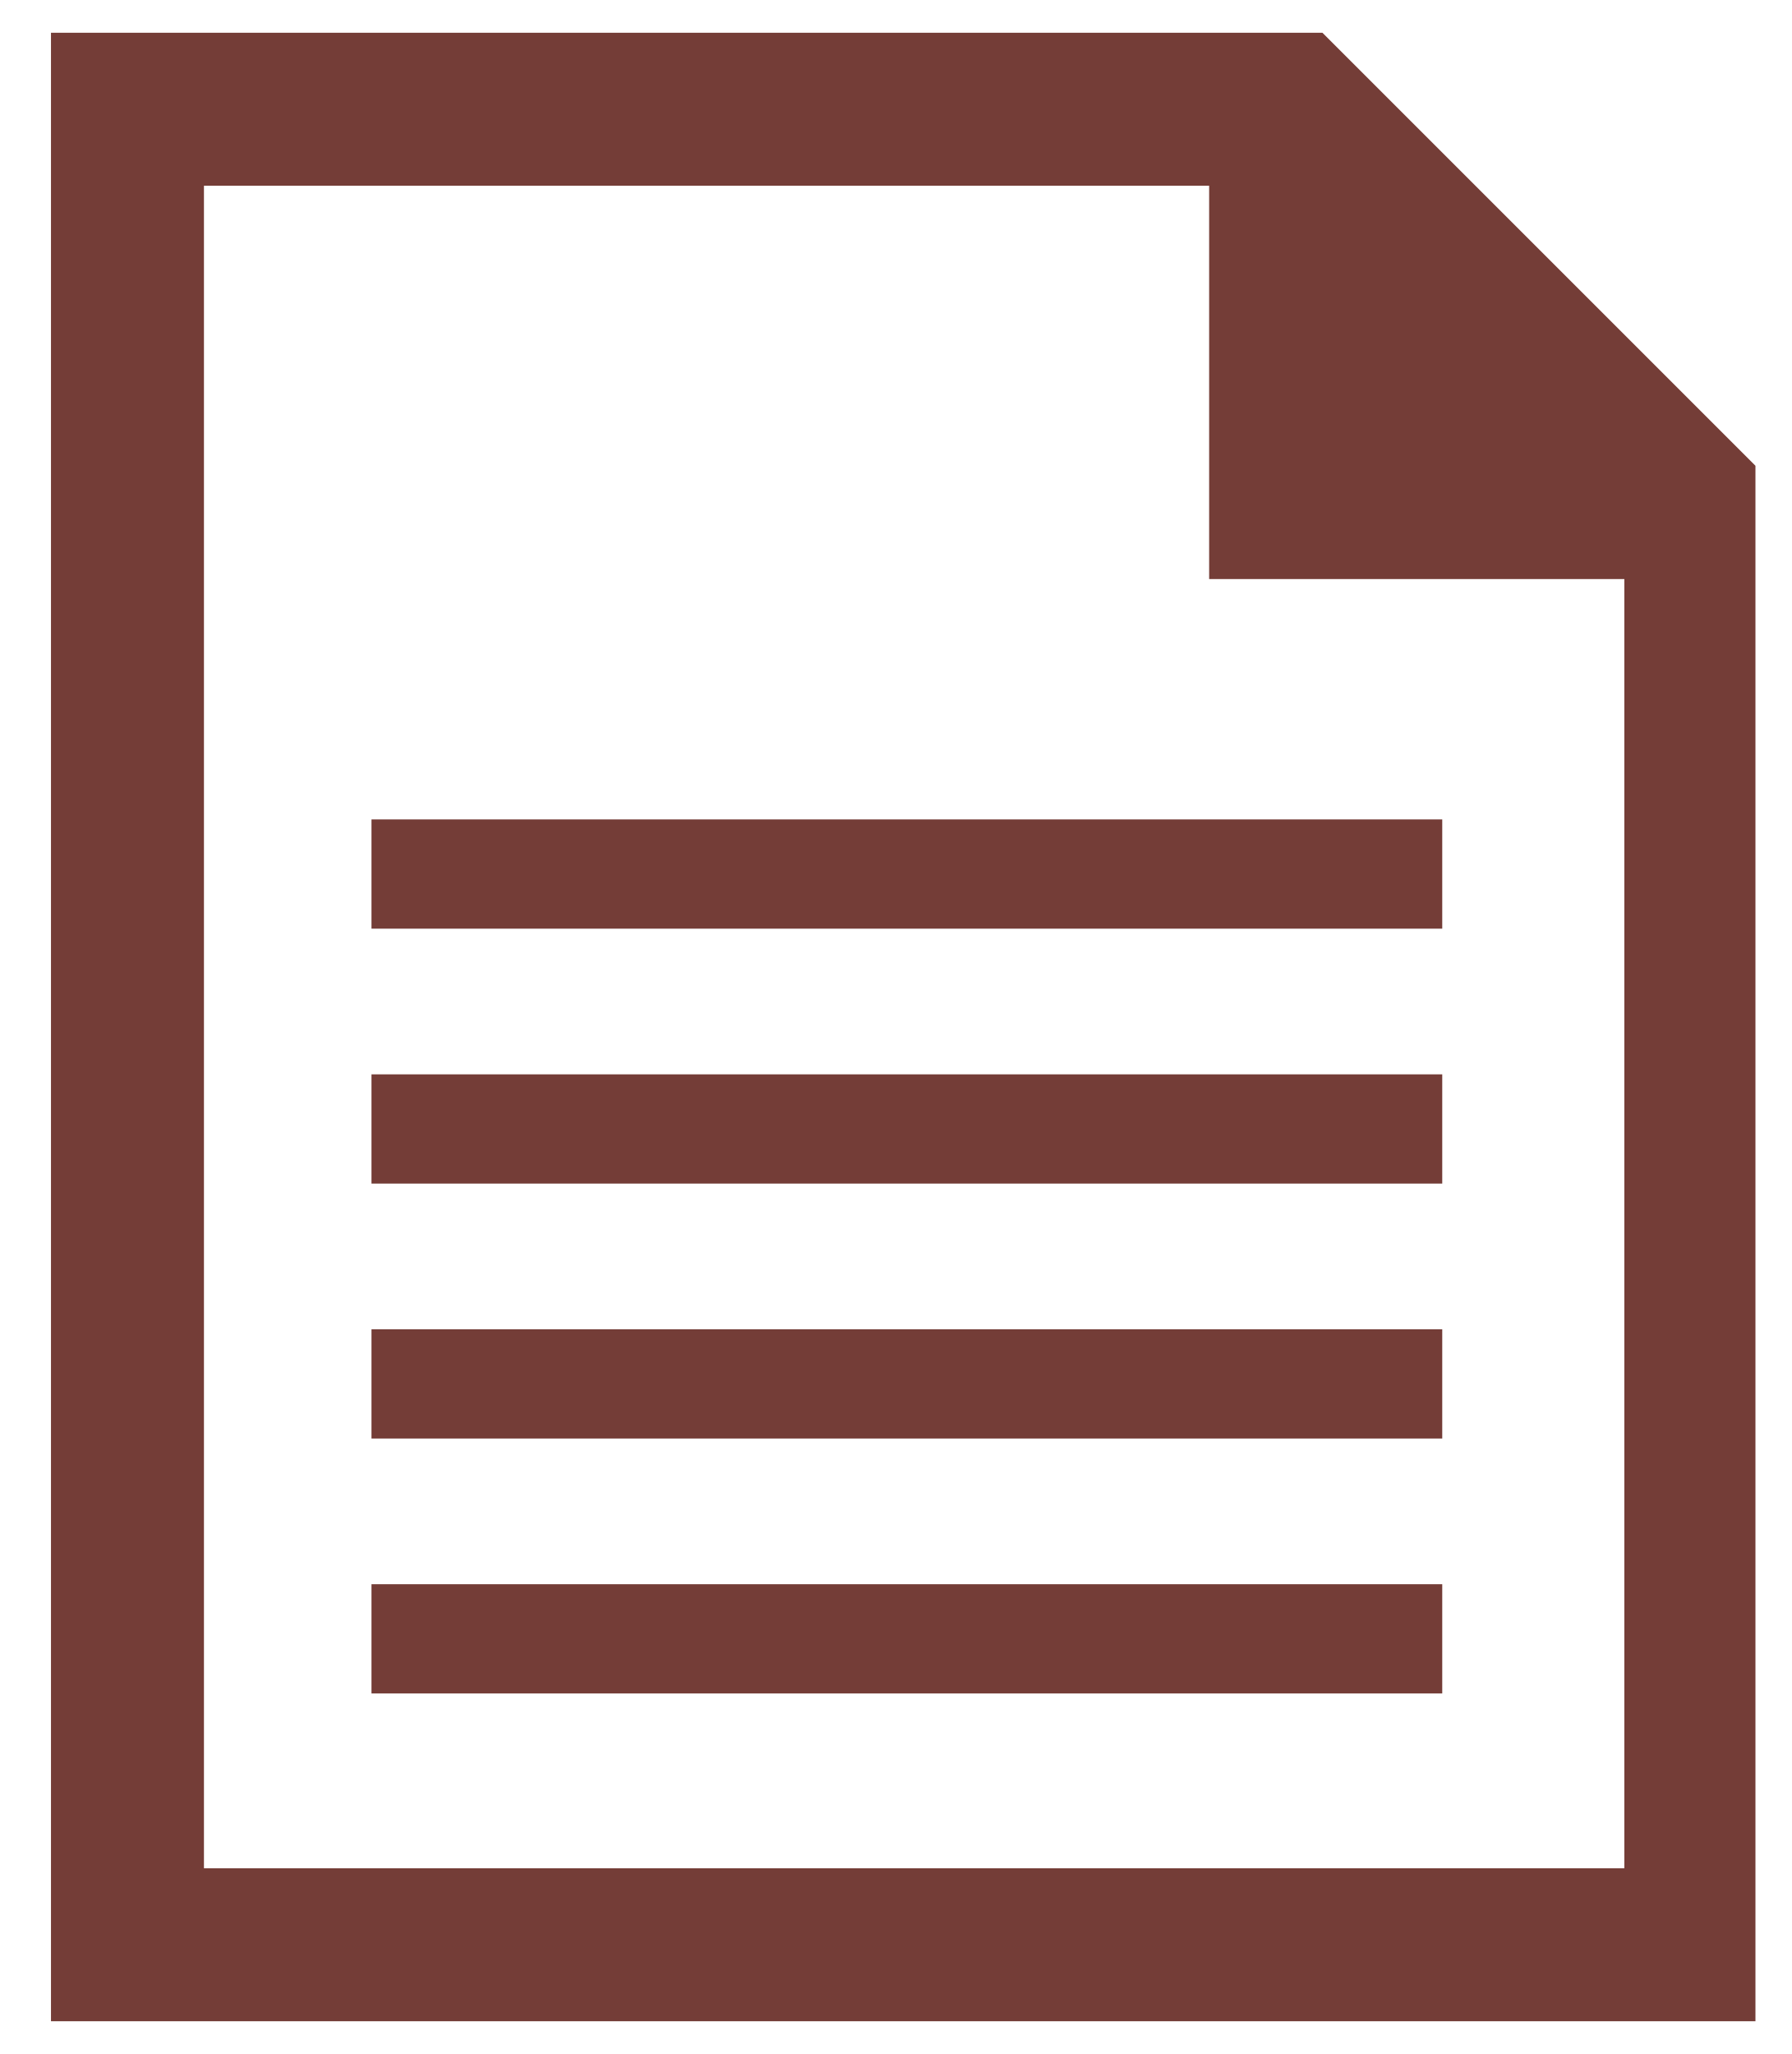
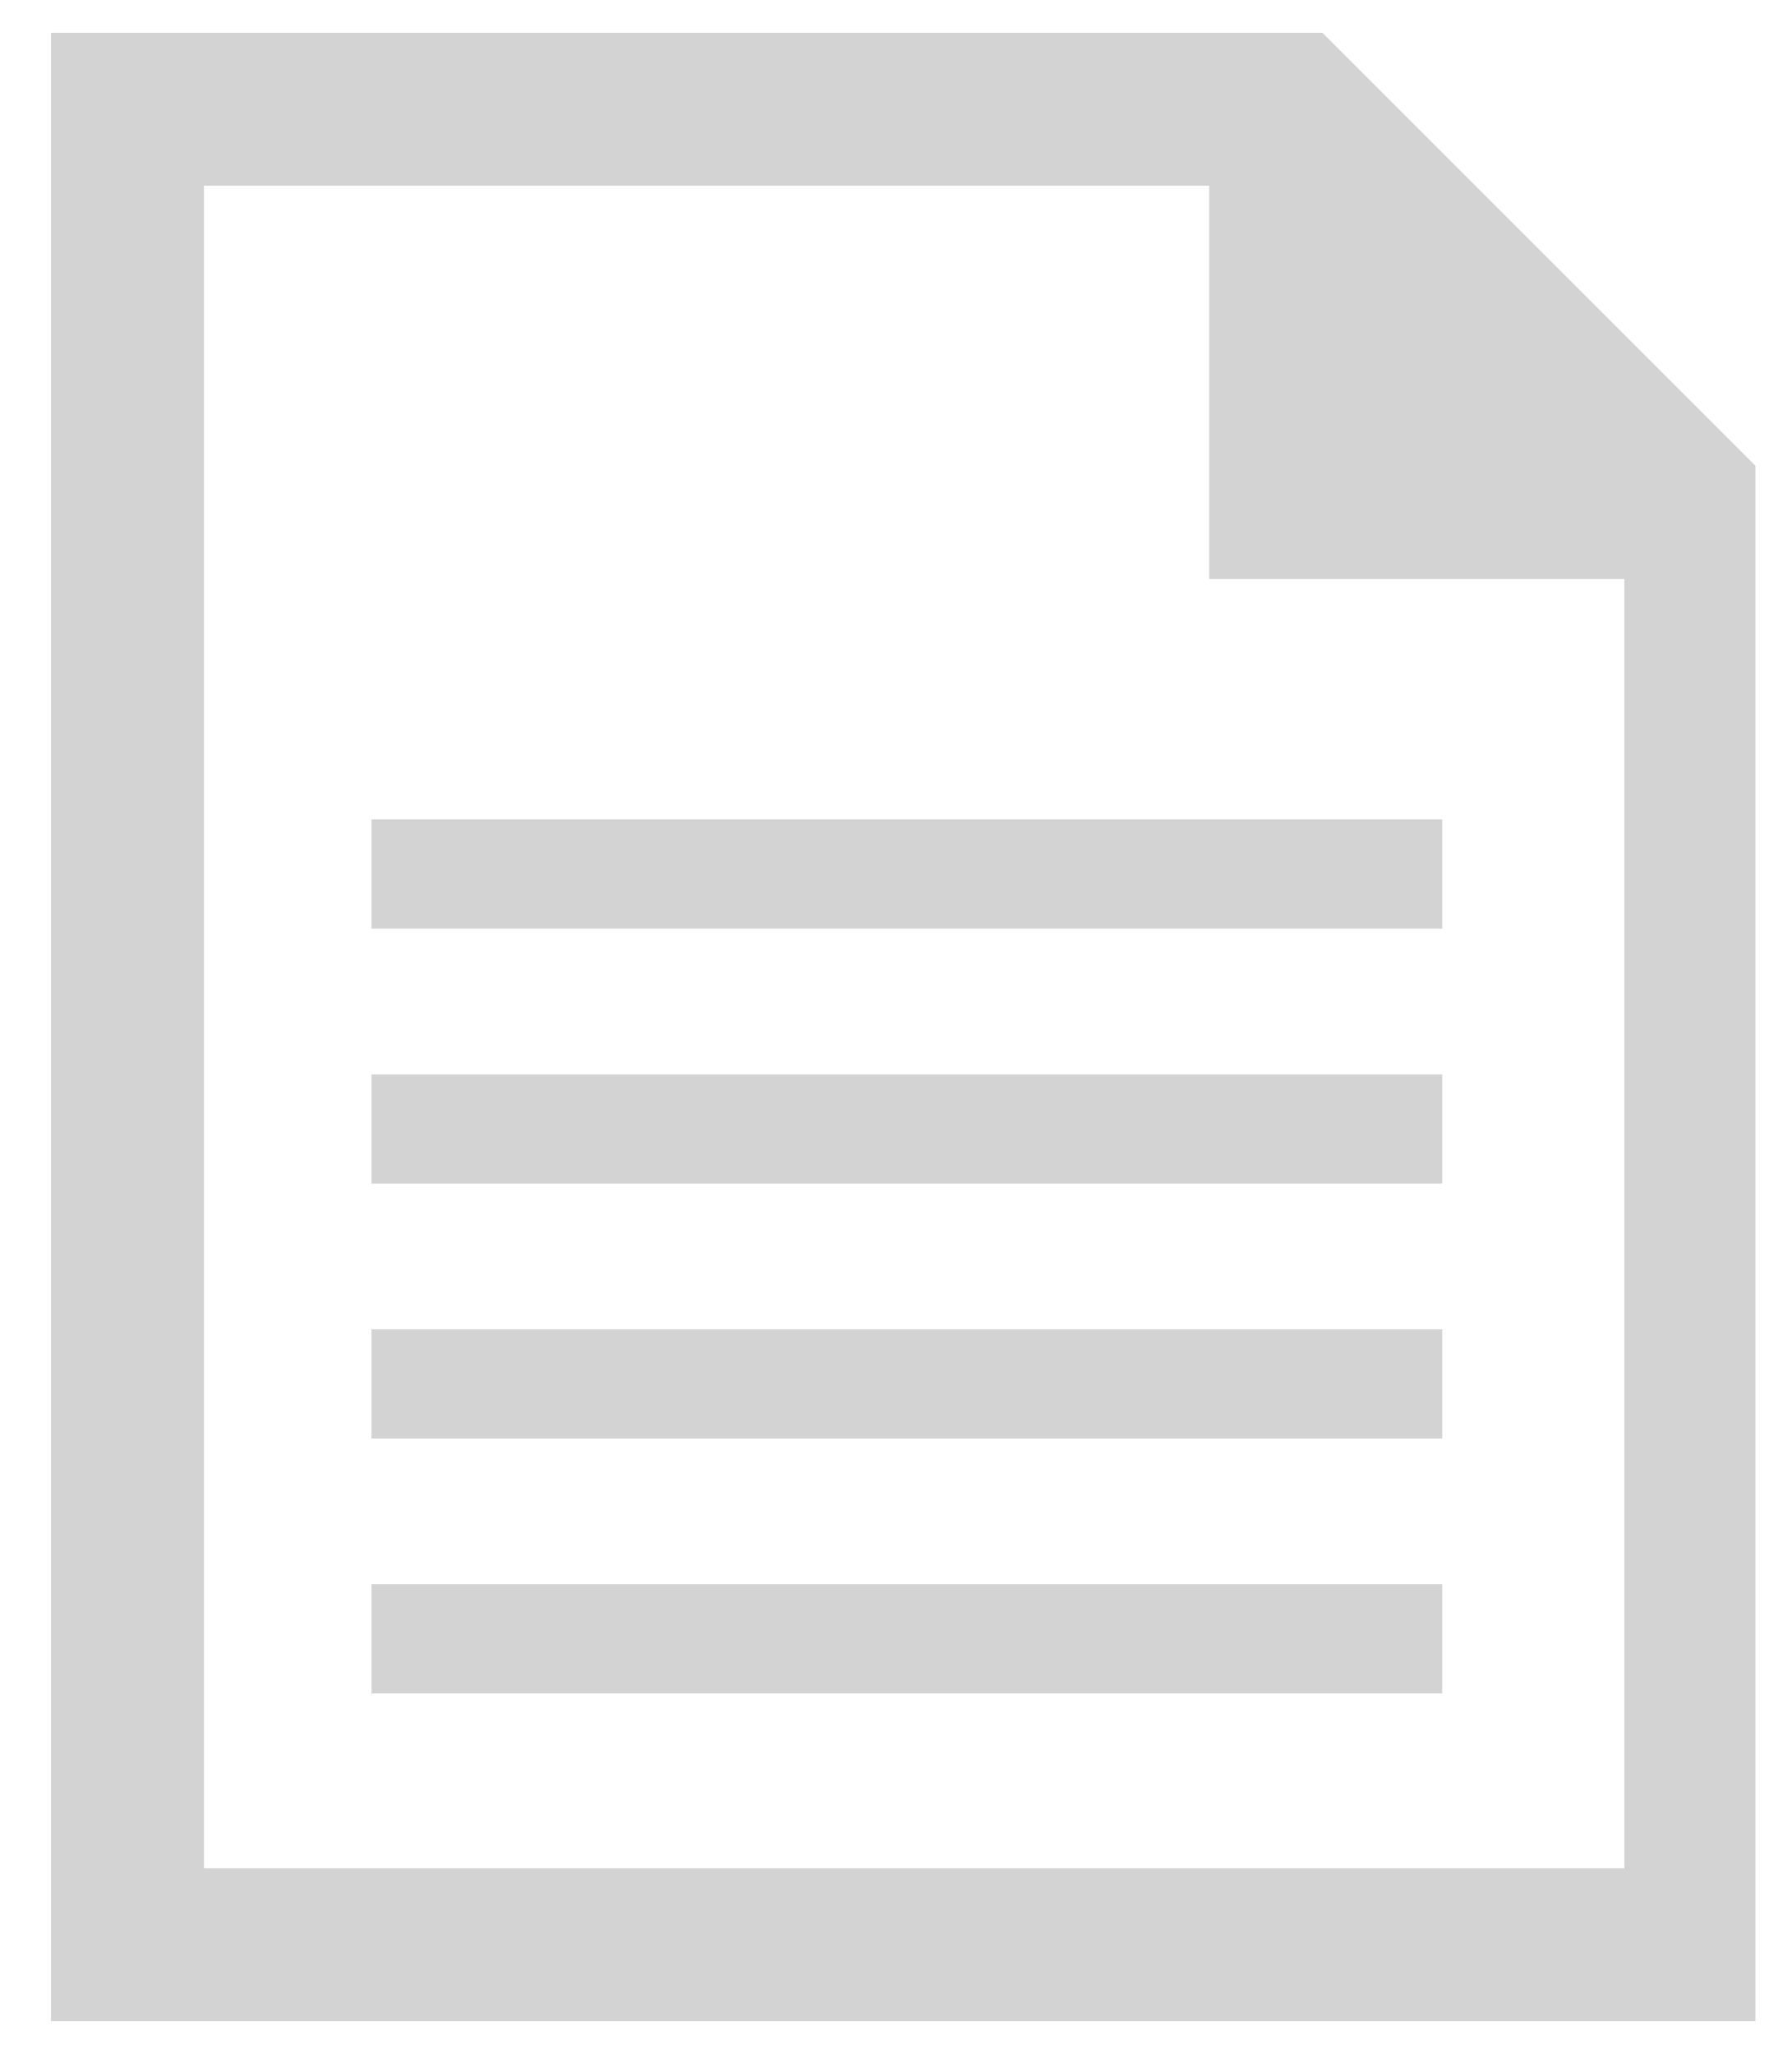
- <svg xmlns="http://www.w3.org/2000/svg" version="1.1" id="Layer_1" x="0px" y="0px" width="82px" height="94px" viewBox="0 0 82 94" enable-background="new 0 0 82 94" xml:space="preserve">
+ <svg xmlns="http://www.w3.org/2000/svg" version="1.1" id="resume-icon" x="0px" y="0px" width="82px" height="94px" viewBox="0 0 82 94" enable-background="new 0 0 82 94" xml:space="preserve">
  <g>
    <g>
      <polygon fill="none" points="55.333,16.5 55.333,8.5 9.333,8.5 9.333,85.5 74.333,85.5 74.333,26.5 64.333,26.5 55.333,26.5   " />
-       <path fill="#743D37" d="M60.518,1.5H2.333v91h78V21.316L60.518,1.5z M74.333,85.5h-65v-77h46v18h19V85.5z" />
+       <path class="resume-path" fill="#d3d3d3" d="M60.518,1.5H2.333v91h78V21.316L60.518,1.5z M74.333,85.5h-65v-77h46v18h19V85.5z" />
    </g>
-     <rect x="17" y="49.167" fill="#743D37" width="49" height="5" />
-     <rect x="17" y="72.5" fill="#743D37" width="49" height="5" />
-     <rect x="17" y="60.833" fill="#743D37" width="49" height="5" />
-     <rect x="17" y="37.5" fill="#743D37" width="49" height="5" />
+     <rect class="resume-path" x="17" y="49.167" fill="#d3d3d3" width="49" height="5" />
+     <rect class="resume-path" x="17" y="72.5" fill="#d3d3d3" width="49" height="5" />
+     <rect class="resume-path" x="17" y="60.833" fill="#d3d3d3" width="49" height="5" />
+     <rect class="resume-path" x="17" y="37.5" fill="#d3d3d3" width="49" height="5" />
  </g>
</svg>
